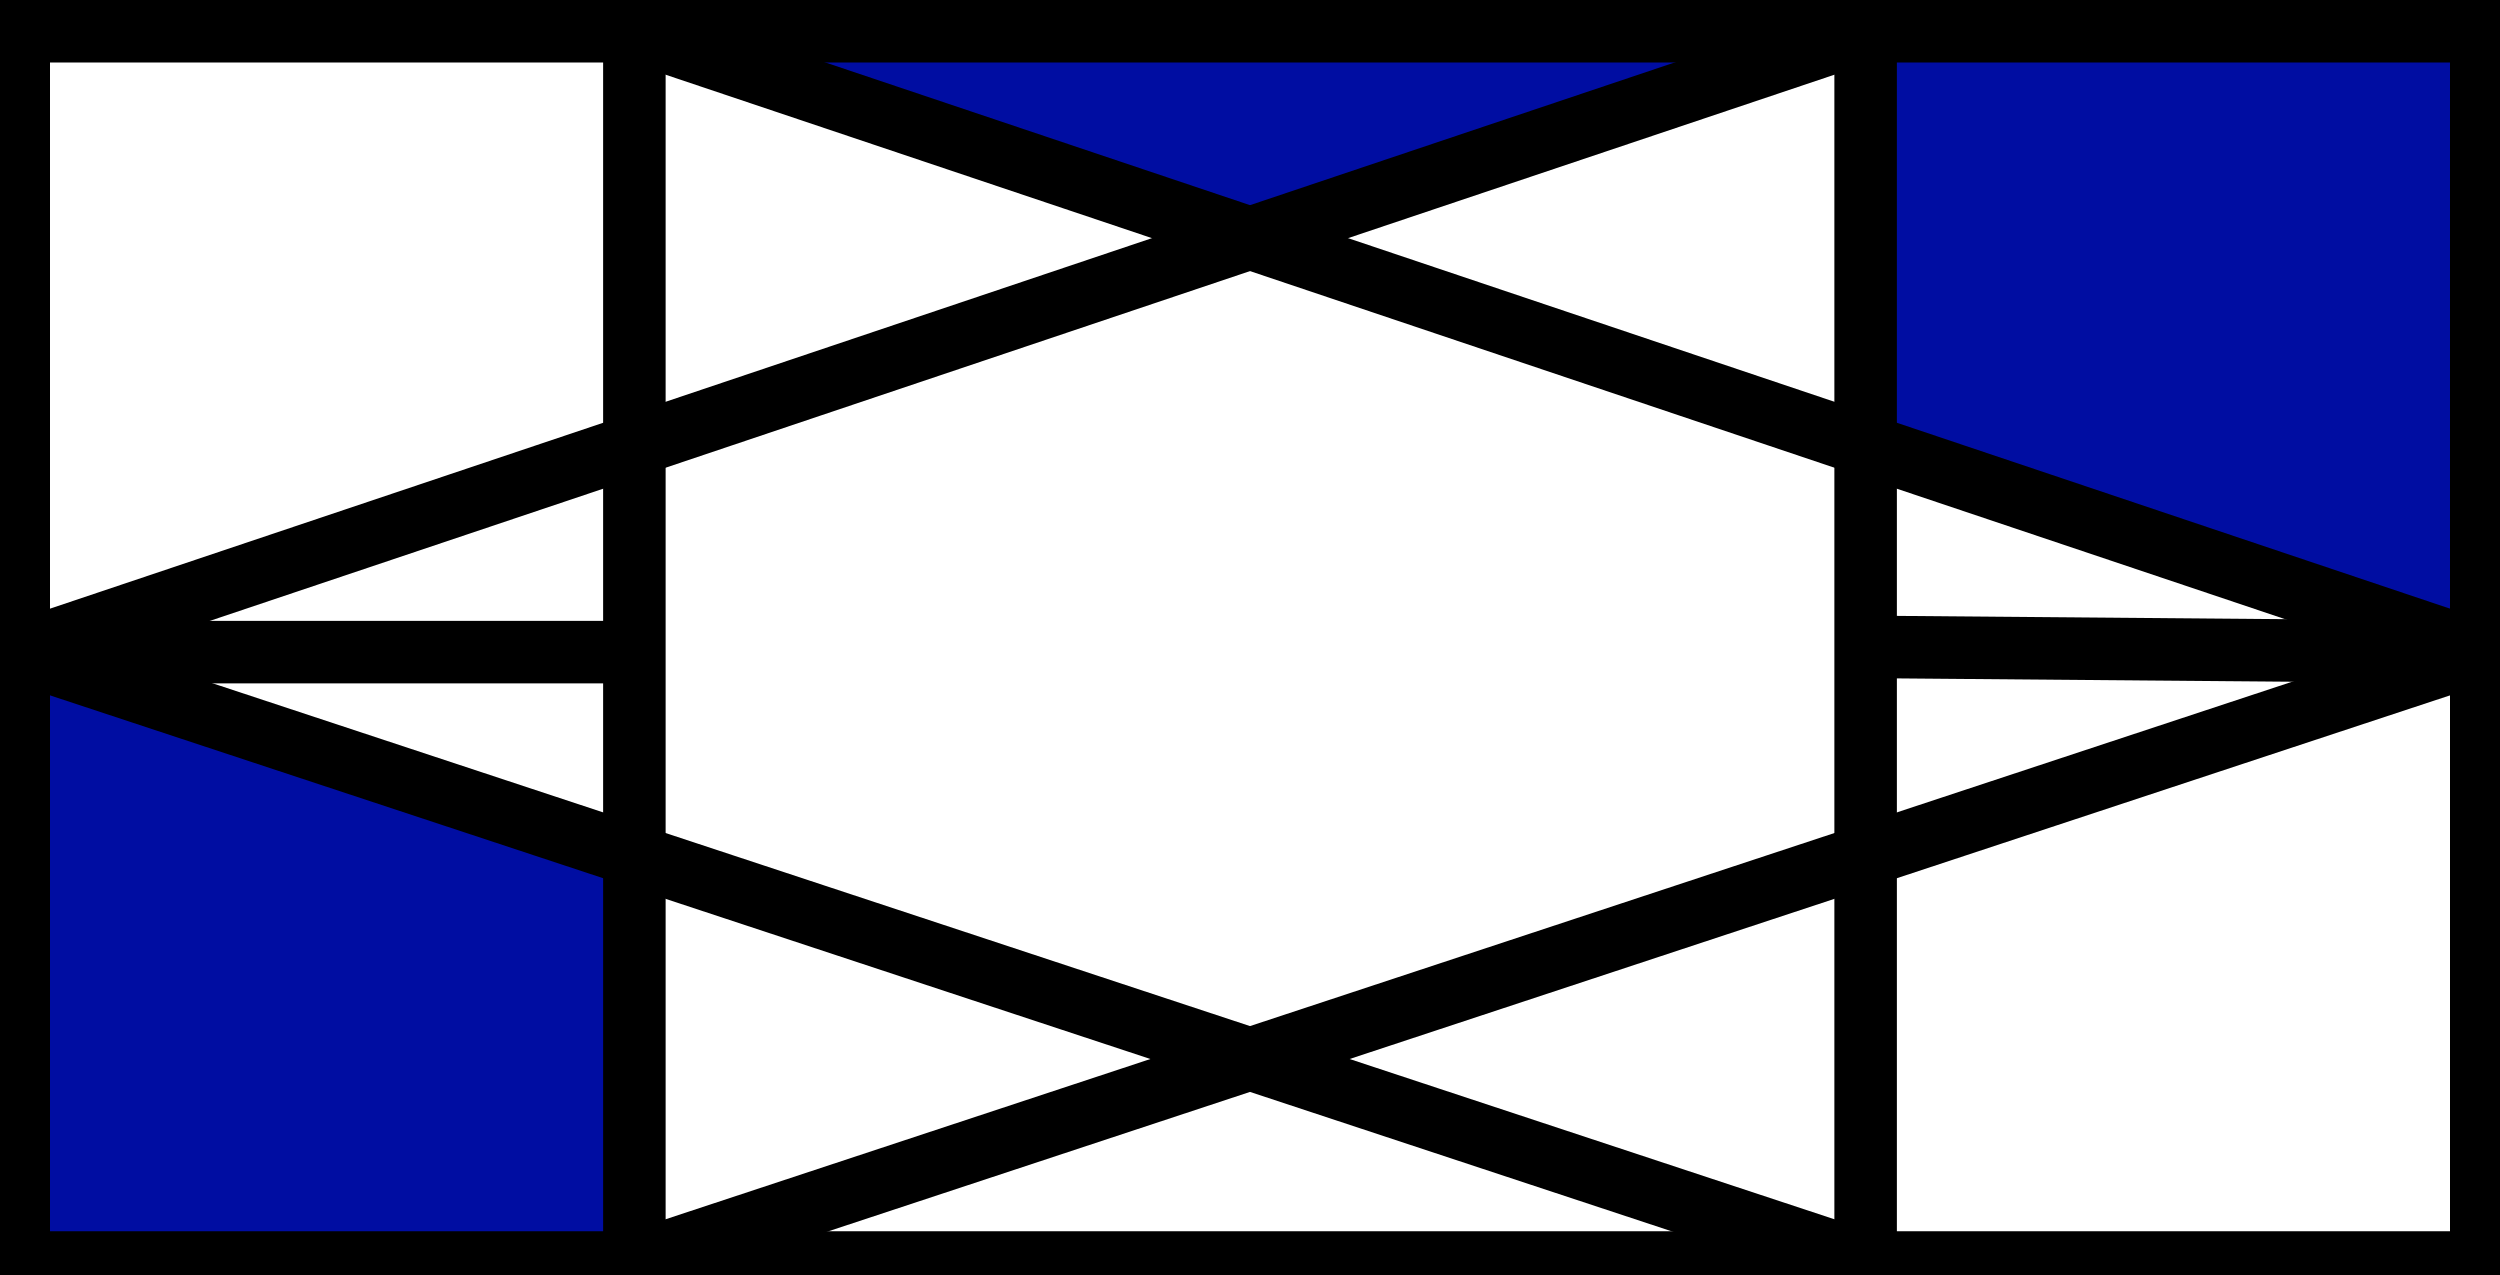
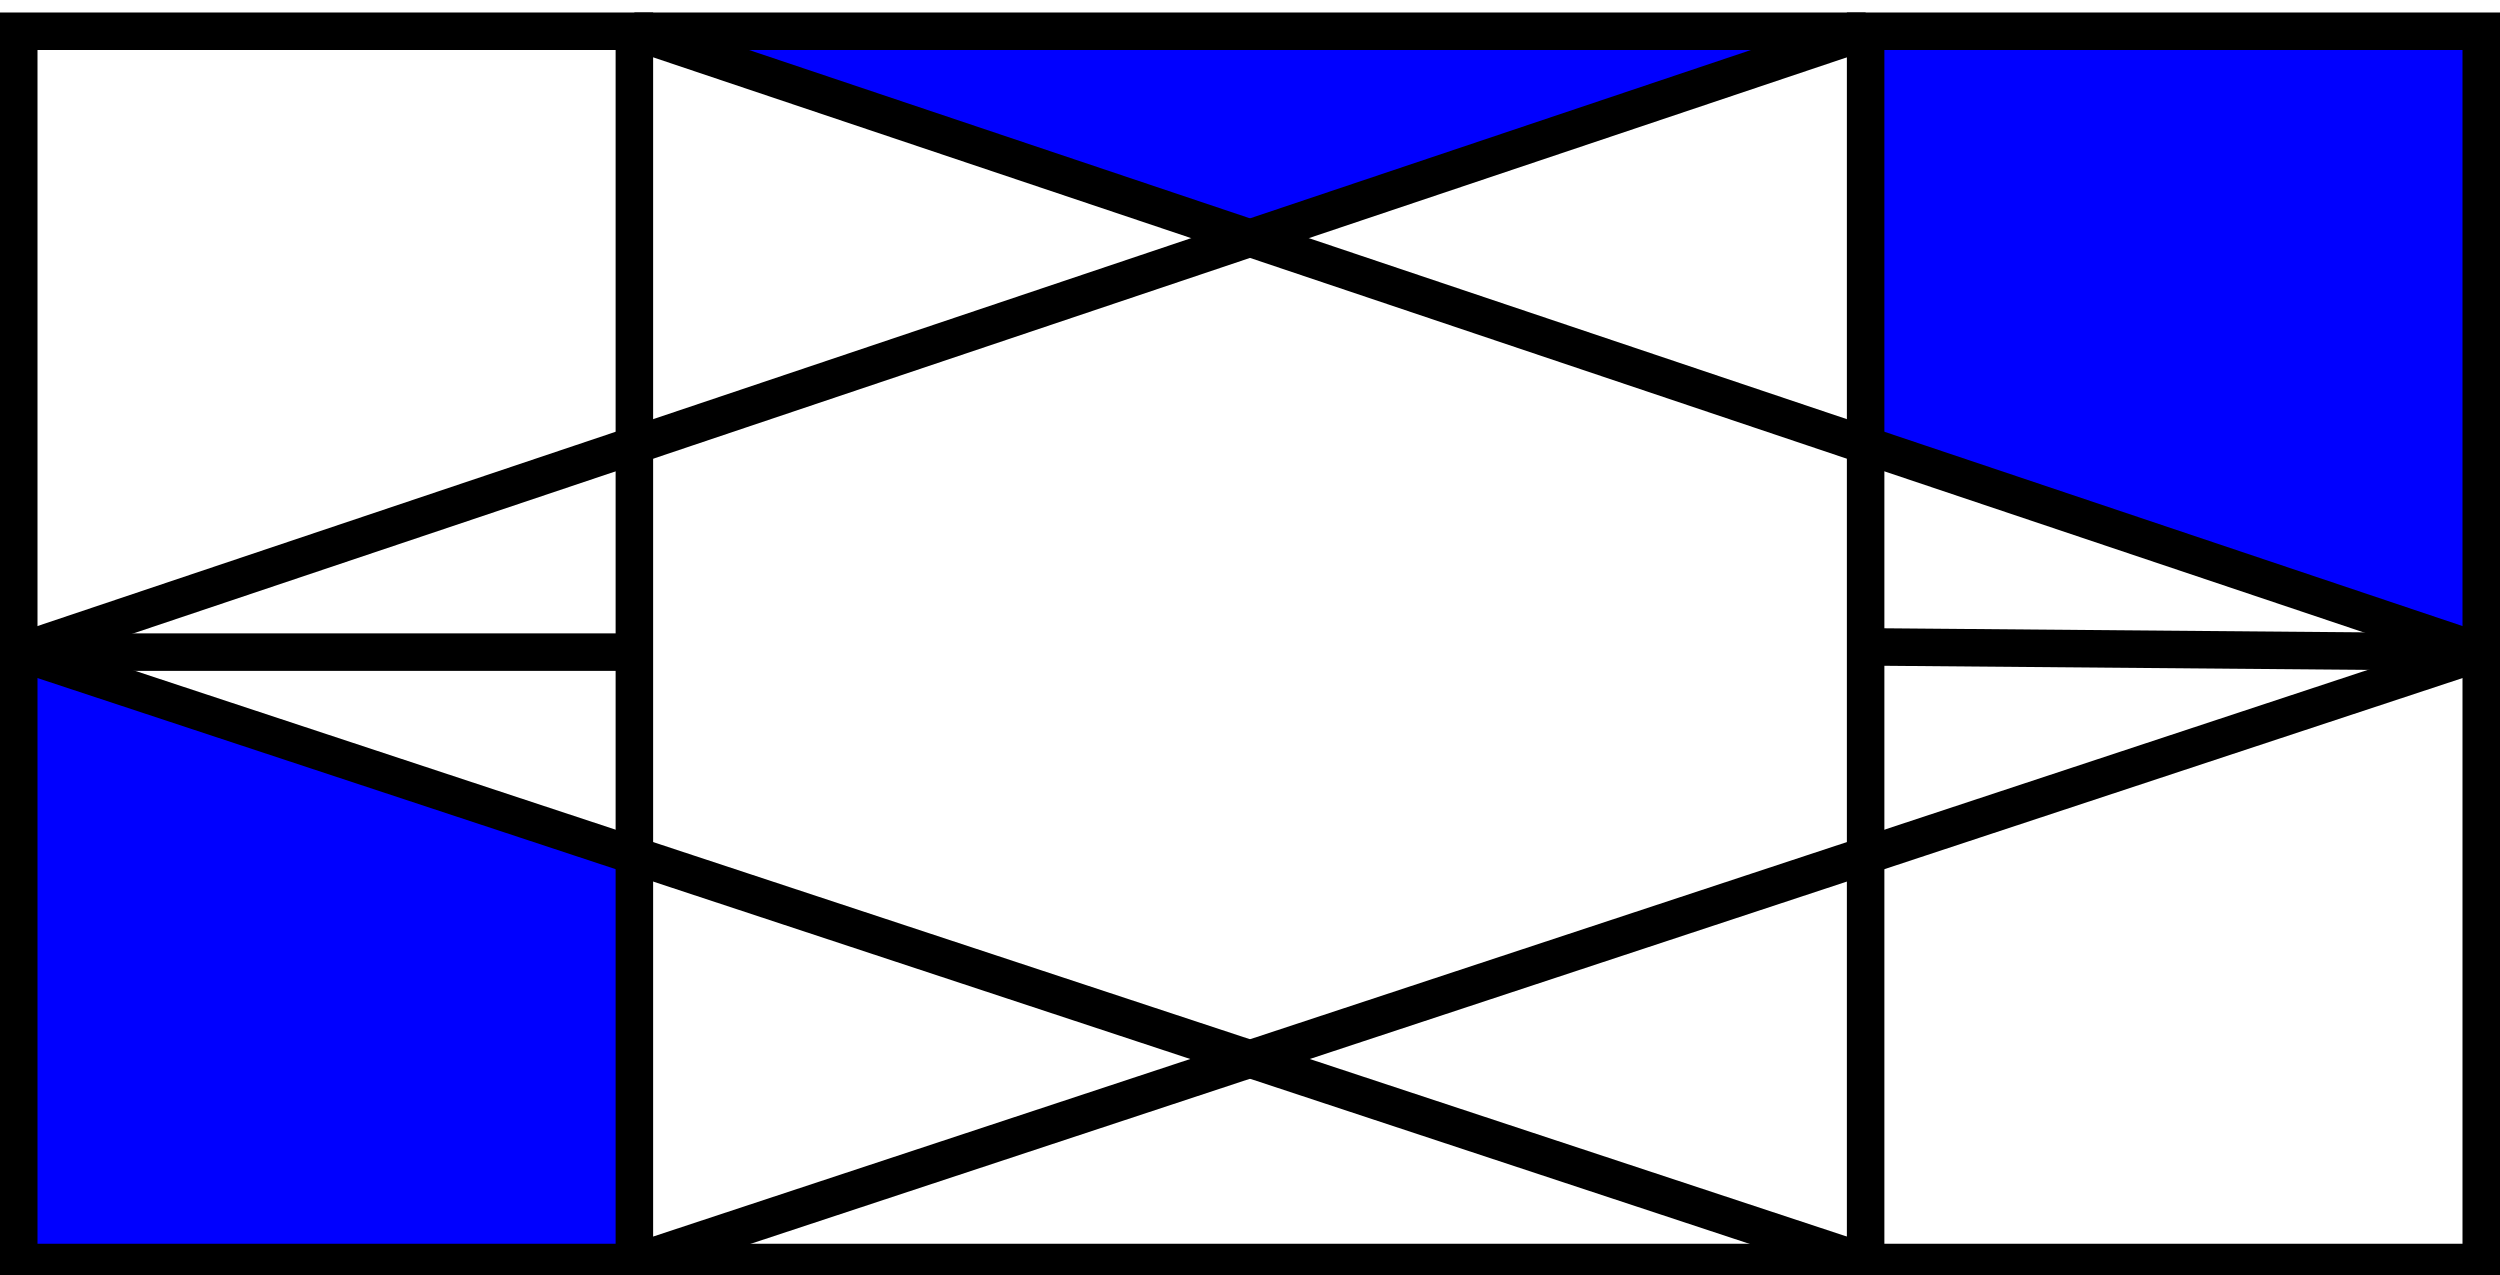
<svg xmlns="http://www.w3.org/2000/svg" id="Layer_1" data-name="Layer 1" viewBox="0 0 200 102">
  <defs>
-     <style>.cls-1{fill:#000da2;}.cls-2{fill:none;stroke:#000;stroke-miterlimit:10;stroke-width:5px;}</style>
+     <style>.cls-1{fill:blue;}.cls-2{fill:none;stroke:#000;stroke-miterlimit:10;stroke-width:3px;}</style>
  </defs>
  <polygon class="cls-1" points="198.5 2.5 198.5 52.17 149.25 35.62 149.25 2.5 198.5 2.5" />
  <polygon class="cls-1" points="149.25 2.5 100 19.05 50.75 2.5 149.25 2.5" />
  <polygon class="cls-1" points="50.75 68.45 50.75 101 1.5 101 1.5 52.17 50.75 68.45" />
  <line class="cls-2" x1="149.25" y1="101" x2="50.75" y2="101" />
  <line class="cls-2" x1="50.75" y1="2.5" x2="149.25" y2="2.5" />
  <polygon class="cls-2" points="198.5 52.17 198.5 101 149.25 101 149.25 68.45 149.25 51.75 149.25 35.62 149.25 2.5 198.5 2.5 198.5 52.17" />
  <polygon class="cls-2" points="50.75 101 1.5 101 1.5 52.17 1.5 2.5 50.75 2.5 50.75 35.62 50.75 52.17 50.75 68.45 50.75 101" />
  <line class="cls-2" x1="1.5" y1="52.17" x2="50.75" y2="52.17" />
  <line class="cls-2" x1="149.25" y1="51.75" x2="198.5" y2="52.17" />
  <polyline class="cls-2" points="1.5 52.17 50.75 35.62 100 19.05 149.25 2.5" />
  <polyline class="cls-2" points="50.75 2.5 100 19.05 149.25 35.62 198.5 52.17" />
  <polyline class="cls-2" points="50.75 101 100 84.72 149.25 68.45 198.5 52.17" />
  <polyline class="cls-2" points="149.25 101 100 84.72 50.75 68.45 1.5 52.17" />
</svg>
